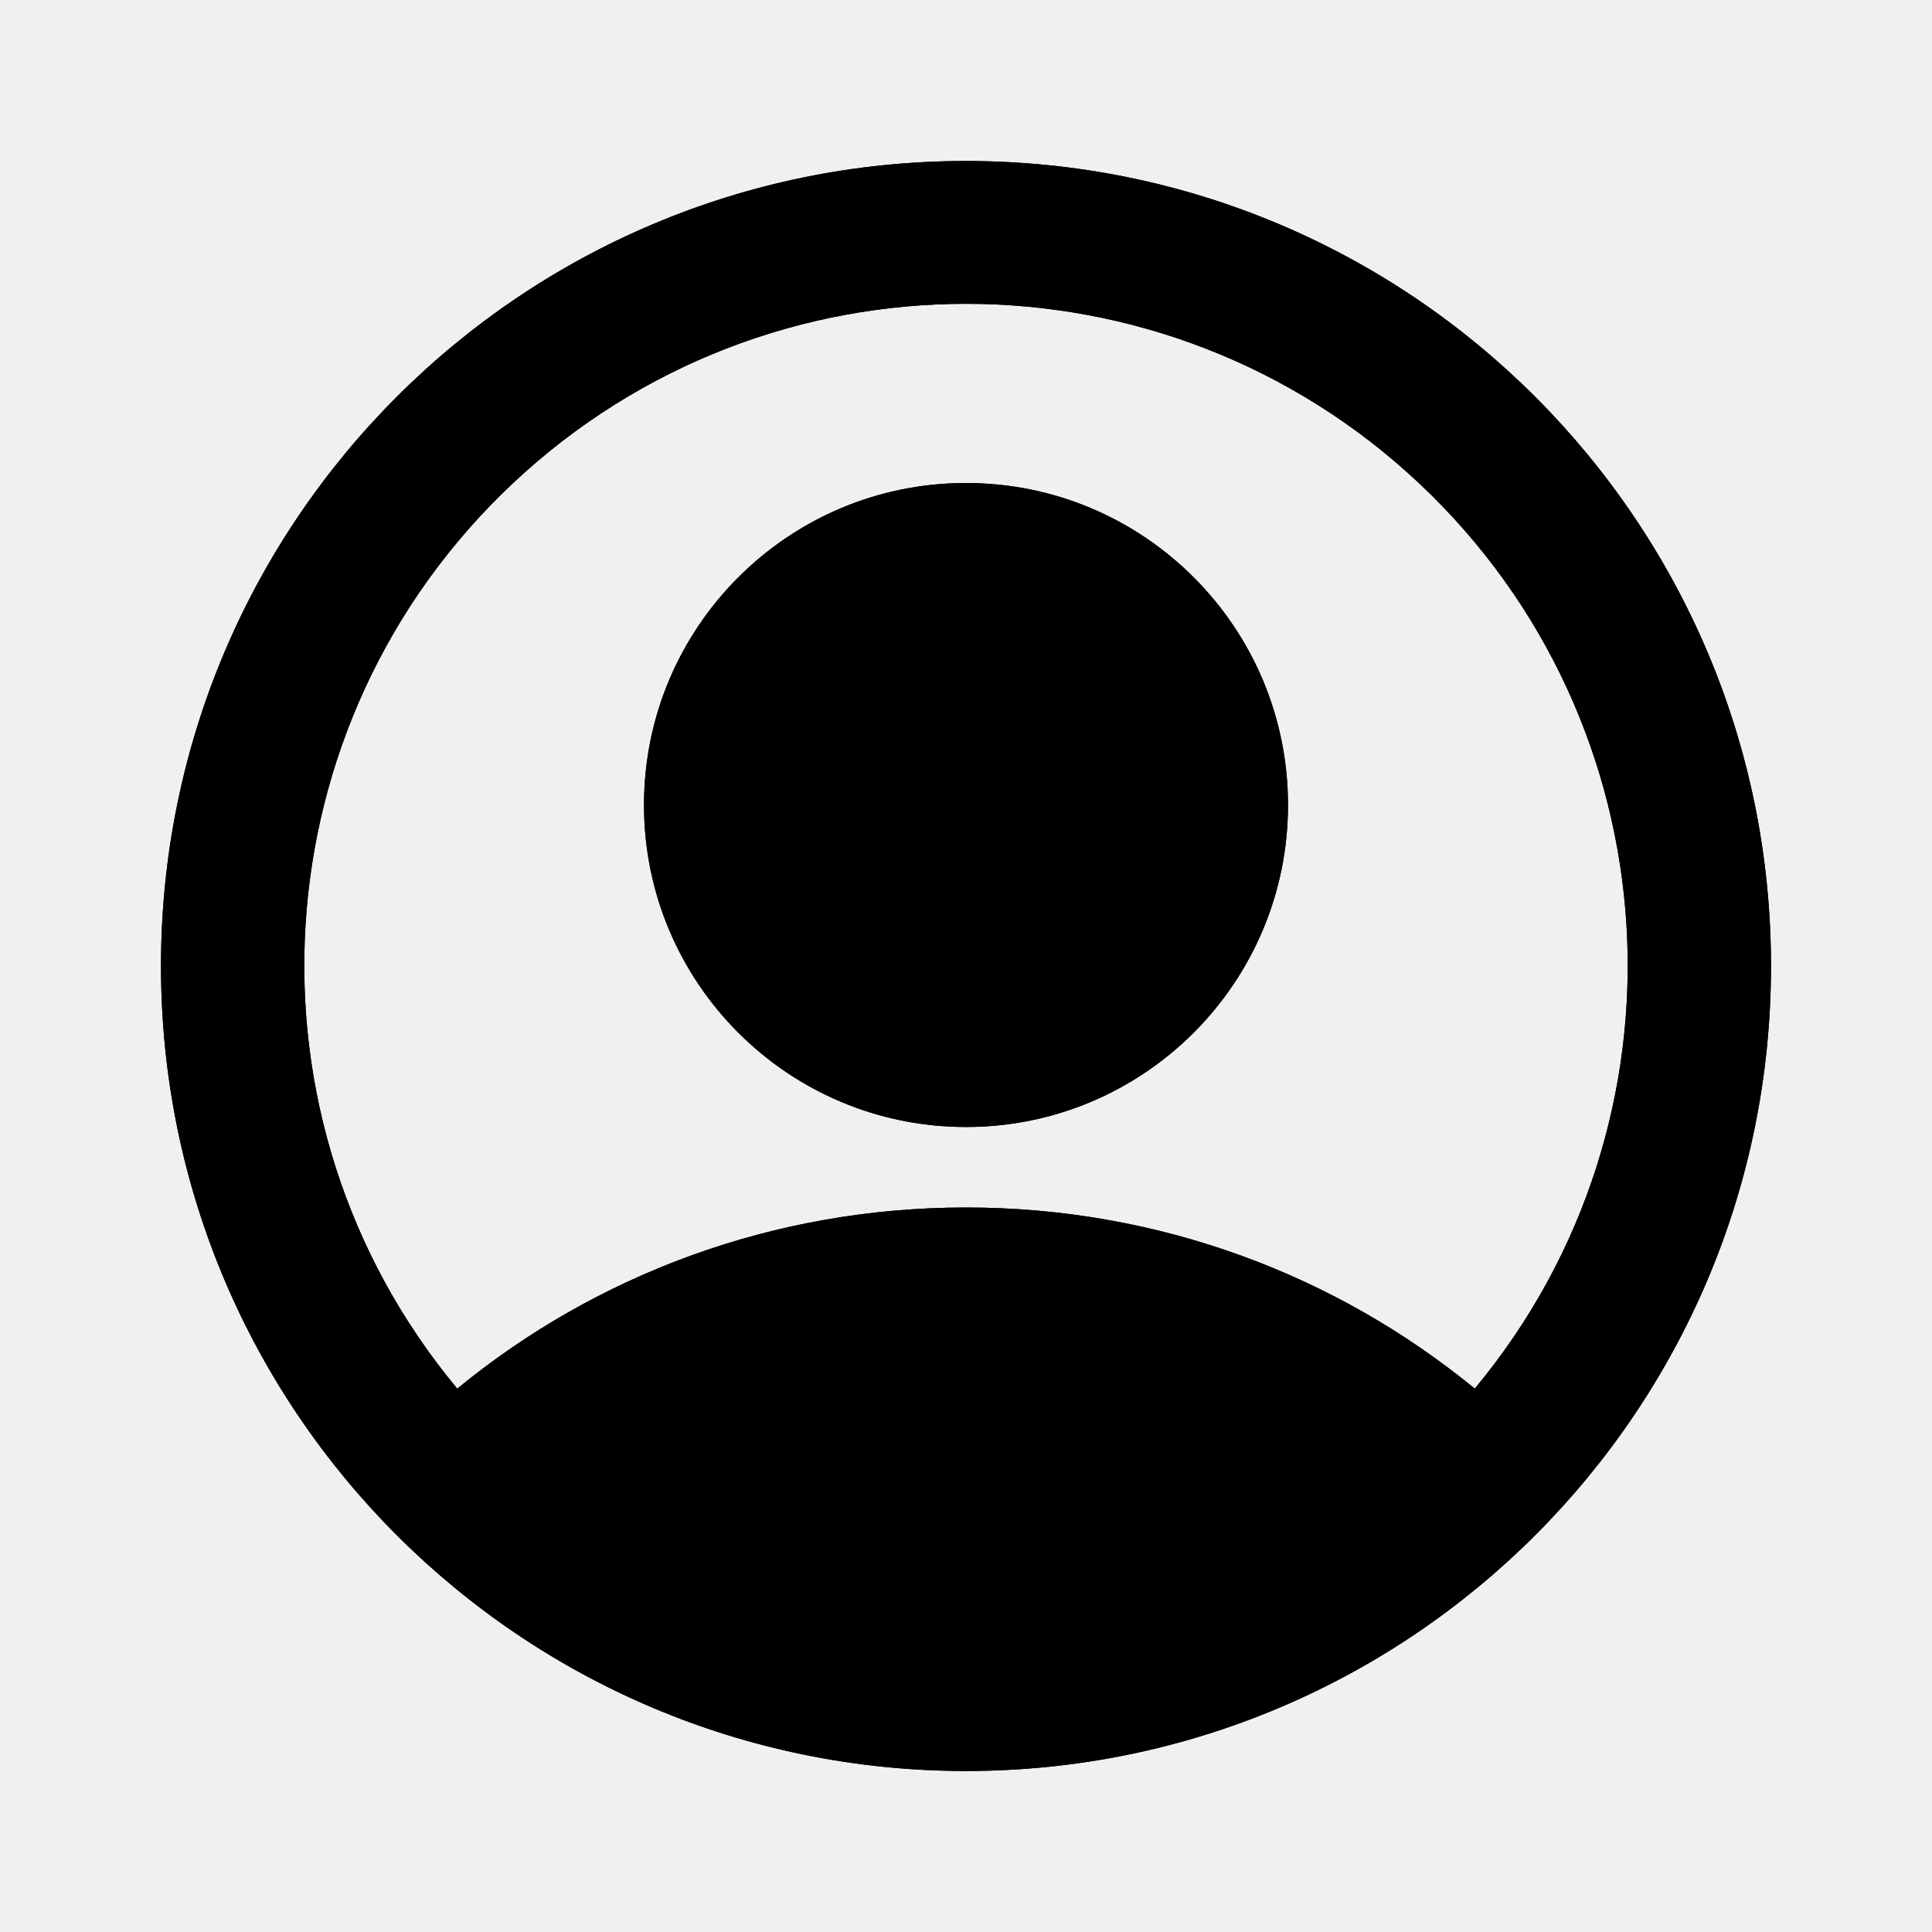
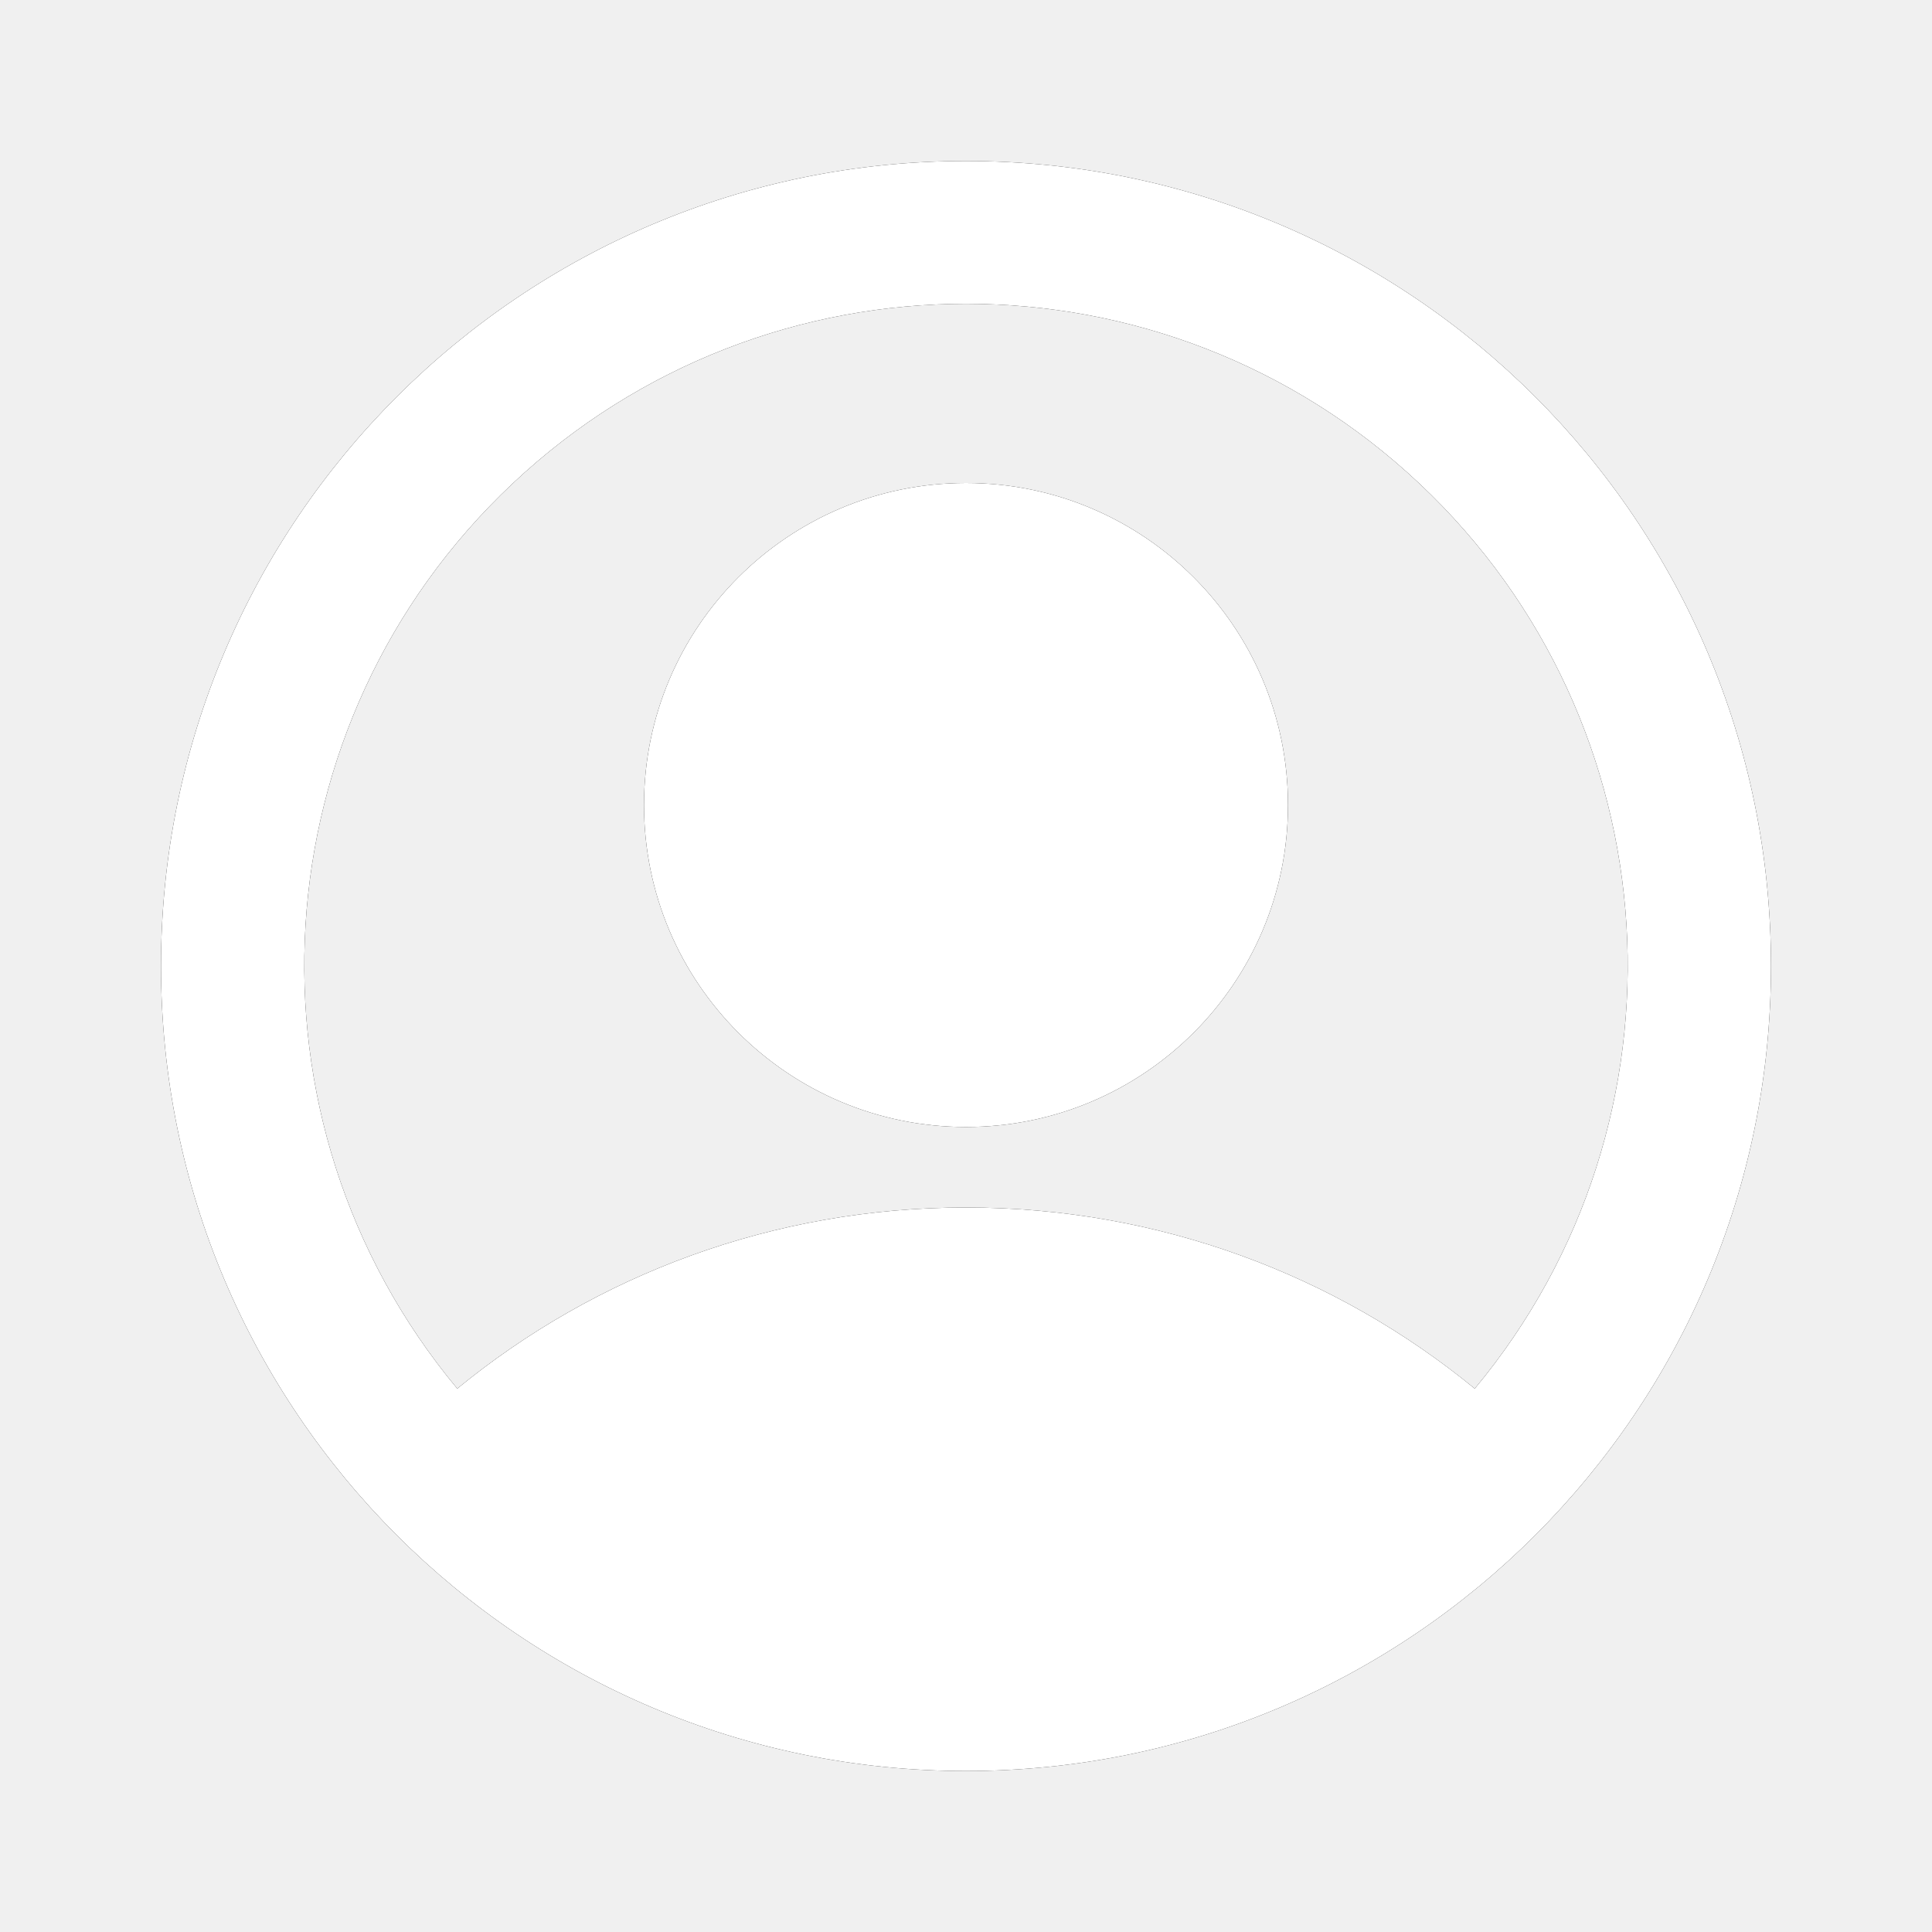
<svg xmlns="http://www.w3.org/2000/svg" viewBox="0 0 24 24">
  <path class="accent" d="m9 10 3-3 3 3-3 3zM4.59 18.5 12 16l7.5 2.5-7.45 2.97-7.46-2.97z" />
  <path class="outline" d="M12 2a10 10 0 1 0 0 20 10 10 0 0 0 0-20Zm0 18.22a8.18 8.18 0 0 1-5.03-1.72 8.18 8.18 0 0 1 10.06 0A8.18 8.18 0 0 1 12 20.22Zm6.32-2.97C16.6 15.84 14.4 15 12 15s-4.6.84-6.32 2.25a8.22 8.22 0 1 1 12.64 0ZM12 6a4 4 0 1 0 0 8 4 4 0 0 0 0-8Zm0 6c-1.1 0-2-.9-2-2s.9-2 2-2 2 .9 2 2-.9 2-2 2Z" />
-   <path class="solid" d="M12 2a10 10 0 1 0 0 20 10 10 0 0 0 0-20Zm6.32 15.25C16.6 15.84 14.4 15 12 15s-4.6.84-6.32 2.25a8.22 8.22 0 1 1 12.64 0ZM12 6a4 4 0 1 0 0 8 4 4 0 0 0 0-8Z" />
+   <path fill="#fff" class="solid" d="M12 2a10 10 0 1 0 0 20 10 10 0 0 0 0-20Zm6.32 15.25C16.6 15.84 14.4 15 12 15s-4.6.84-6.32 2.25a8.22 8.22 0 1 1 12.64 0ZM12 6a4 4 0 1 0 0 8 4 4 0 0 0 0-8Z" />
</svg>
